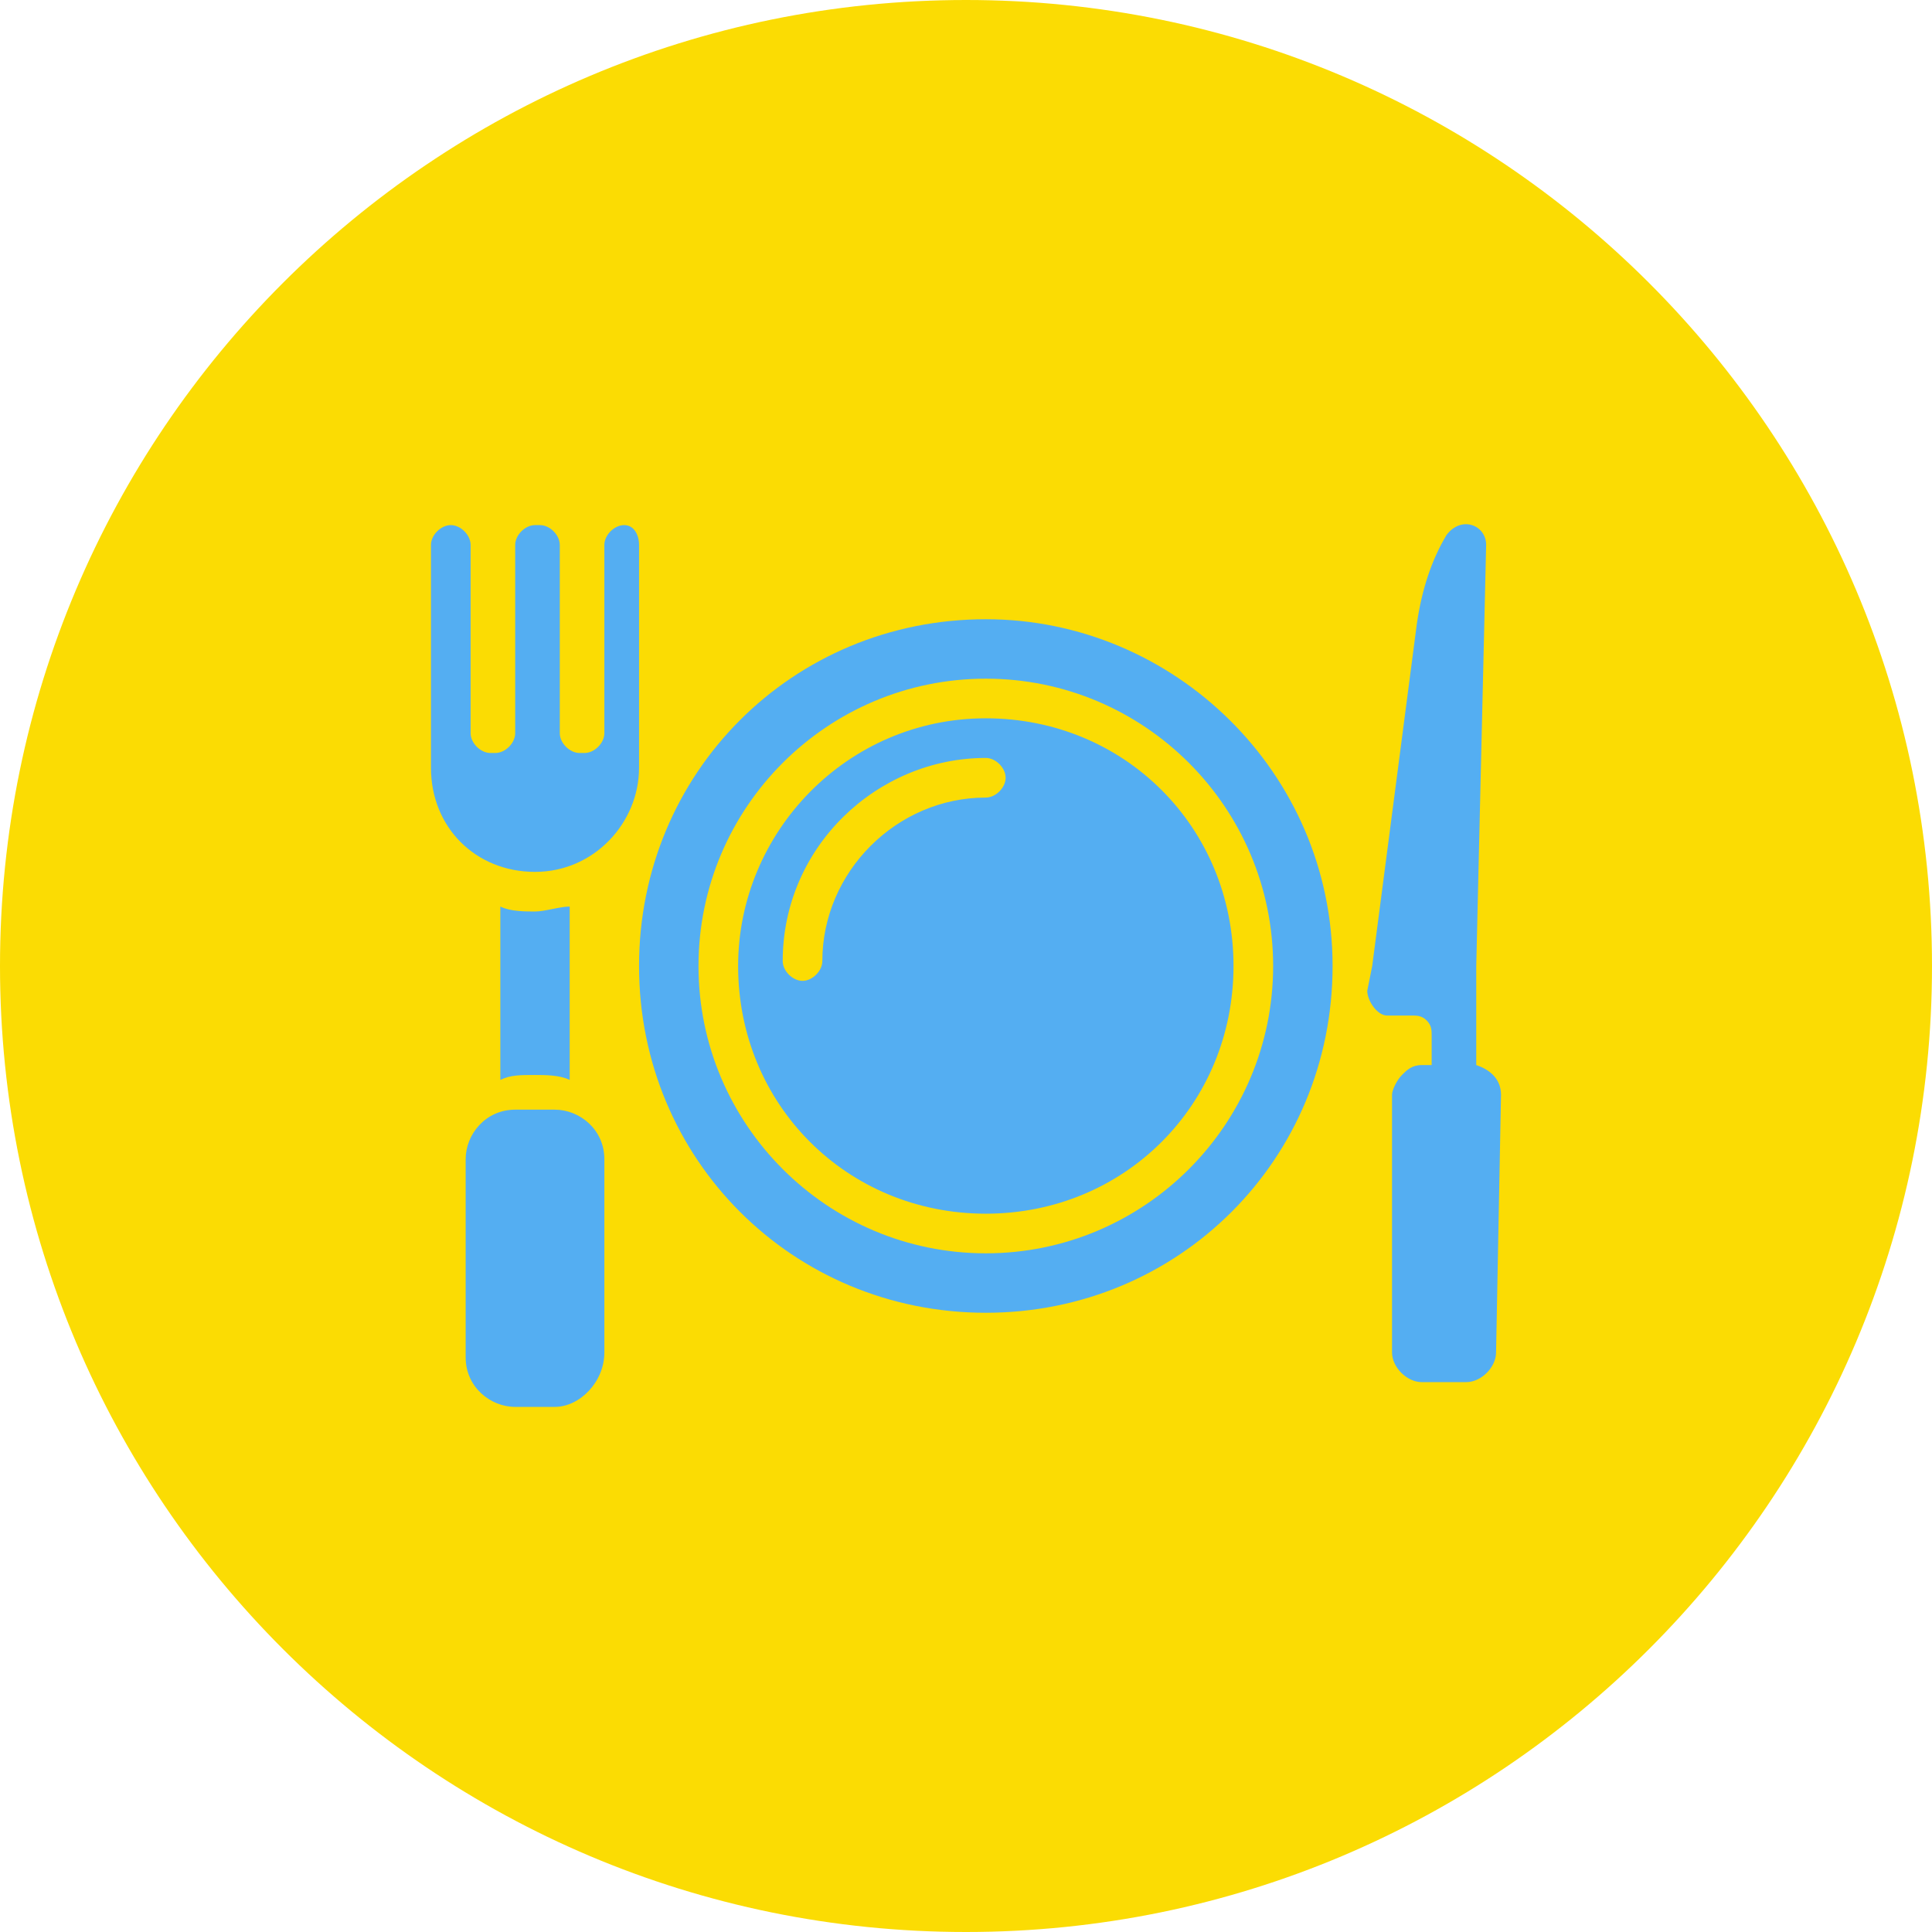
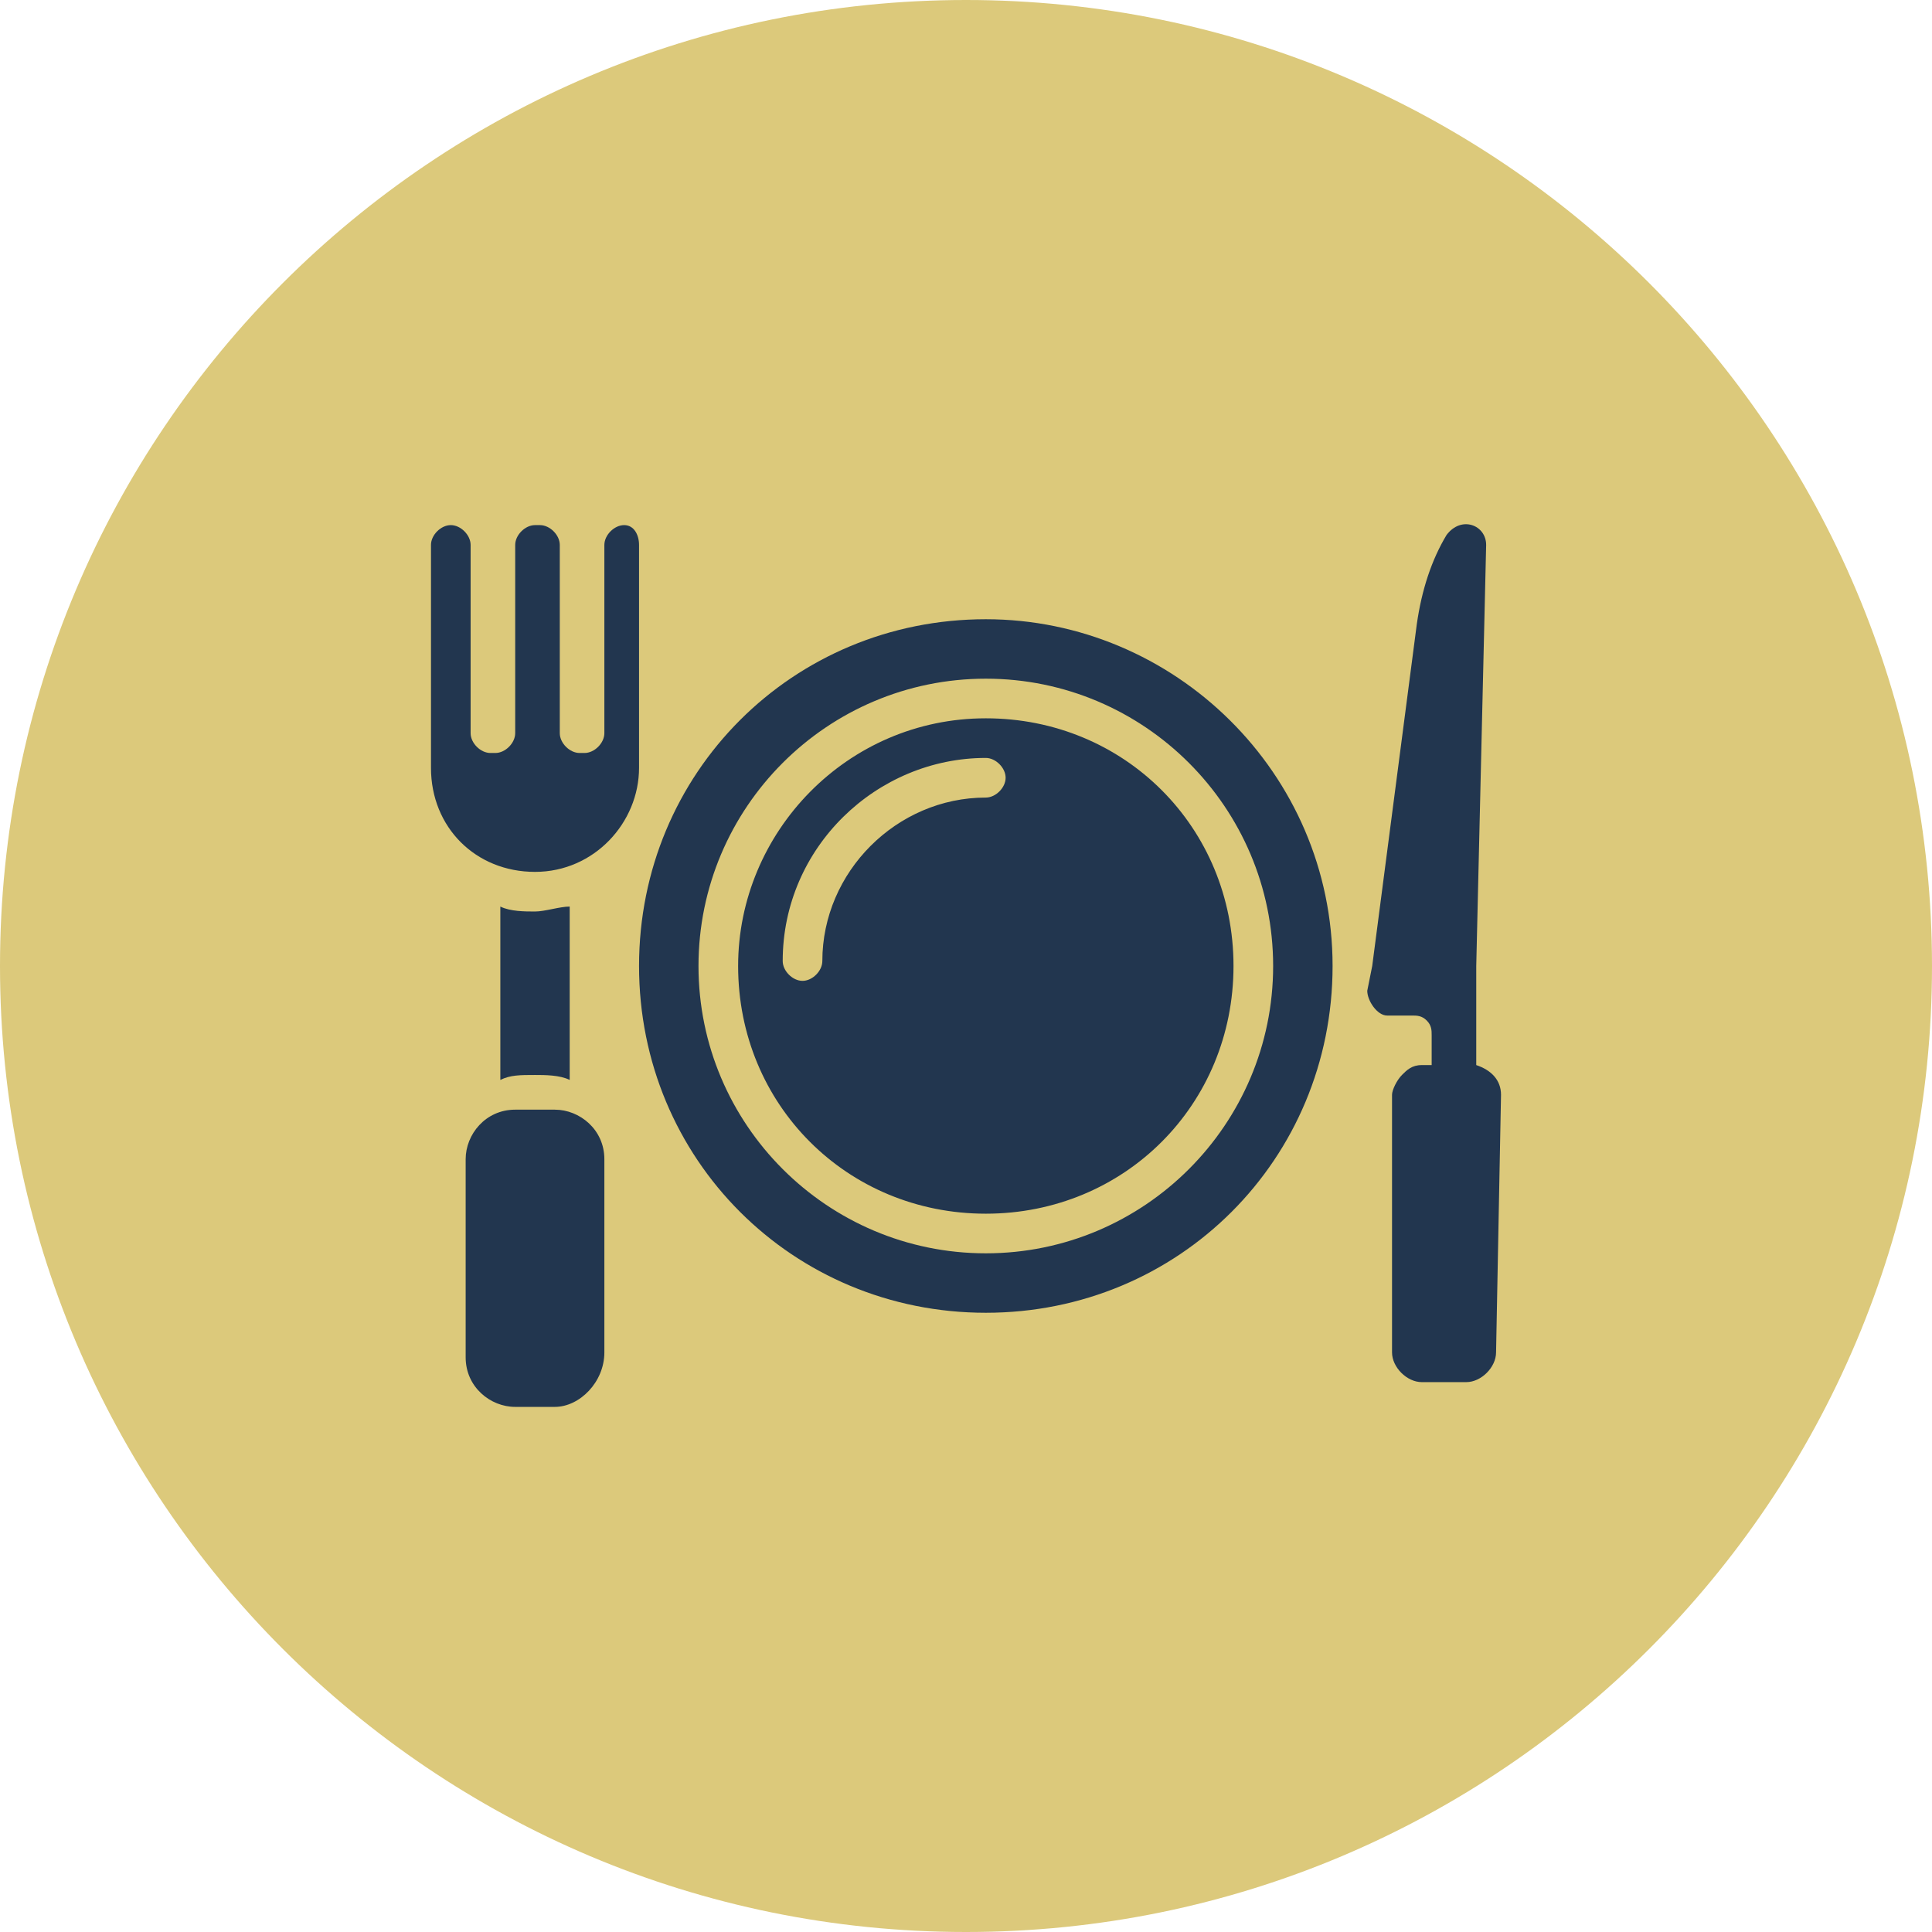
<svg xmlns="http://www.w3.org/2000/svg" version="1.1" id="Layer_1" x="0px" y="0px" viewBox="0 0 39 39" style="enable-background:new 0 0 39 39;" xml:space="preserve">
  <g id="Raggruppa_316" transform="translate(-1491 -816)">
    <g id="Raggruppa_312" transform="translate(1152 -357)">
-       <circle id="Ellisse_49" style="fill:#FBDC03;" cx="358.5" cy="1192.5" r="19.5" />
+       <circle id="Ellisse_49" style="fill:#DCC97B;" cx="358.5" cy="1192.5" r="19.5" />
    </g>
  </g>
  <g>
    <g>
-       <path style="fill:#54AEF2;" d="M30.3,22.1c0-0.3-0.2-0.5-0.5-0.6l0-2L30,11c0-0.4-0.5-0.6-0.8-0.2c-0.3,0.5-0.5,1.1-0.6,1.8    l-0.9,6.9L27.6,20c0,0.2,0.2,0.5,0.4,0.5h0.5c0.1,0,0.2,0,0.3,0.1c0.1,0.1,0.1,0.2,0.1,0.3v0.6h-0.2c-0.2,0-0.3,0.1-0.4,0.2    c-0.1,0.1-0.2,0.3-0.2,0.4l0,5.2c0,0.3,0.3,0.6,0.6,0.6l0,0l0,0h0.9c0.3,0,0.6-0.3,0.6-0.6L30.3,22.1z" />
+       <path style="fill:#22364F;" d="M30.3,22.1c0-0.3-0.2-0.5-0.5-0.6l0-2L30,11c0-0.4-0.5-0.6-0.8-0.2c-0.3,0.5-0.5,1.1-0.6,1.8    l-0.9,6.9L27.6,20c0,0.2,0.2,0.5,0.4,0.5h0.5c0.1,0,0.2,0,0.3,0.1c0.1,0.1,0.1,0.2,0.1,0.3v0.6h-0.2c-0.2,0-0.3,0.1-0.4,0.2    c-0.1,0.1-0.2,0.3-0.2,0.4l0,5.2c0,0.3,0.3,0.6,0.6,0.6l0,0l0,0h0.9c0.3,0,0.6-0.3,0.6-0.6L30.3,22.1z" />
    </g>
-     <path style="fill:#54AEF2;" d="M19.9,14.5c-2.8,0-5,2.3-5,5c0,2.8,2.2,5,5,5s5-2.2,5-5C24.9,16.7,22.7,14.5,19.9,14.5L19.9,14.5z    M19.9,16.1c-1.8,0-3.3,1.5-3.3,3.3c0,0.2-0.2,0.4-0.4,0.4c-0.2,0-0.4-0.2-0.4-0.4c0-2.3,1.9-4.1,4.1-4.1c0.2,0,0.4,0.2,0.4,0.4   S20.1,16.1,19.9,16.1L19.9,16.1z M19.9,14.5c-2.8,0-5,2.3-5,5c0,2.8,2.2,5,5,5s5-2.2,5-5C24.9,16.7,22.7,14.5,19.9,14.5L19.9,14.5z    M19.9,16.1c-1.8,0-3.3,1.5-3.3,3.3c0,0.2-0.2,0.4-0.4,0.4c-0.2,0-0.4-0.2-0.4-0.4c0-2.3,1.9-4.1,4.1-4.1c0.2,0,0.4,0.2,0.4,0.4   S20.1,16.1,19.9,16.1L19.9,16.1z M19.9,12.5c-3.9,0-7,3.1-7,7s3.1,7,7,7s7-3.1,7-7C26.9,15.6,23.7,12.5,19.9,12.5z M19.9,25.3   c-3.2,0-5.8-2.6-5.8-5.8s2.6-5.8,5.8-5.8s5.8,2.6,5.8,5.8S23.1,25.3,19.9,25.3z M19.9,14.5c-2.8,0-5,2.3-5,5c0,2.8,2.2,5,5,5   s5-2.2,5-5C24.9,16.7,22.7,14.5,19.9,14.5z M19.9,16.1c-1.8,0-3.3,1.5-3.3,3.3c0,0.2-0.2,0.4-0.4,0.4c-0.2,0-0.4-0.2-0.4-0.4   c0-2.3,1.9-4.1,4.1-4.1c0.2,0,0.4,0.2,0.4,0.4S20.1,16.1,19.9,16.1z" />
+     <path style="fill:#22364F;" d="M19.9,14.5c-2.8,0-5,2.3-5,5c0,2.8,2.2,5,5,5s5-2.2,5-5C24.9,16.7,22.7,14.5,19.9,14.5L19.9,14.5z    M19.9,16.1c-1.8,0-3.3,1.5-3.3,3.3c0,0.2-0.2,0.4-0.4,0.4c-0.2,0-0.4-0.2-0.4-0.4c0-2.3,1.9-4.1,4.1-4.1c0.2,0,0.4,0.2,0.4,0.4   S20.1,16.1,19.9,16.1L19.9,16.1z M19.9,14.5c-2.8,0-5,2.3-5,5c0,2.8,2.2,5,5,5s5-2.2,5-5C24.9,16.7,22.7,14.5,19.9,14.5L19.9,14.5z    M19.9,16.1c-1.8,0-3.3,1.5-3.3,3.3c0,0.2-0.2,0.4-0.4,0.4c-0.2,0-0.4-0.2-0.4-0.4c0-2.3,1.9-4.1,4.1-4.1c0.2,0,0.4,0.2,0.4,0.4   S20.1,16.1,19.9,16.1L19.9,16.1z M19.9,12.5c-3.9,0-7,3.1-7,7s3.1,7,7,7s7-3.1,7-7C26.9,15.6,23.7,12.5,19.9,12.5z M19.9,25.3   c-3.2,0-5.8-2.6-5.8-5.8s2.6-5.8,5.8-5.8s5.8,2.6,5.8,5.8S23.1,25.3,19.9,25.3z M19.9,14.5c-2.8,0-5,2.3-5,5c0,2.8,2.2,5,5,5   s5-2.2,5-5C24.9,16.7,22.7,14.5,19.9,14.5z M19.9,16.1c-1.8,0-3.3,1.5-3.3,3.3c0,0.2-0.2,0.4-0.4,0.4c-0.2,0-0.4-0.2-0.4-0.4   c0-2.3,1.9-4.1,4.1-4.1c0.2,0,0.4,0.2,0.4,0.4S20.1,16.1,19.9,16.1z" />
    <g>
-       <path style="fill:#54AEF2;" d="M12.9,11l0,4.5c0,1.1-0.9,2.1-2.1,2.1s-2.1-0.9-2.1-2.1V11c0-0.2,0.2-0.4,0.4-0.4    c0.2,0,0.4,0.2,0.4,0.4v3.8c0,0.2,0.2,0.4,0.4,0.4H10c0.2,0,0.4-0.2,0.4-0.4V11c0-0.2,0.2-0.4,0.4-0.4h0.1c0.2,0,0.4,0.2,0.4,0.4    v3.8c0,0.2,0.2,0.4,0.4,0.4h0.1c0.2,0,0.4-0.2,0.4-0.4V11c0-0.2,0.2-0.4,0.4-0.4S12.9,10.8,12.9,11z" />
-       <path style="fill:#54AEF2;" d="M11.2,28.4h-0.8c-0.5,0-1-0.4-1-1v-4c0-0.5,0.4-1,1-1h0.8c0.5,0,1,0.4,1,1v3.9    C12.2,27.9,11.7,28.4,11.2,28.4L11.2,28.4z" />
-       <path style="fill:#54AEF2;" d="M11.5,18.3v3.5c-0.2-0.1-0.5-0.1-0.7-0.1c-0.3,0-0.5,0-0.7,0.1v-3.5c0.2,0.1,0.5,0.1,0.7,0.1h0    C11,18.4,11.3,18.3,11.5,18.3L11.5,18.3z" />
+       <path style="fill:#22364F;" d="M12.9,11l0,4.5c0,1.1-0.9,2.1-2.1,2.1s-2.1-0.9-2.1-2.1V11c0-0.2,0.2-0.4,0.4-0.4    c0.2,0,0.4,0.2,0.4,0.4v3.8c0,0.2,0.2,0.4,0.4,0.4H10c0.2,0,0.4-0.2,0.4-0.4V11c0-0.2,0.2-0.4,0.4-0.4h0.1c0.2,0,0.4,0.2,0.4,0.4    v3.8c0,0.2,0.2,0.4,0.4,0.4h0.1c0.2,0,0.4-0.2,0.4-0.4V11c0-0.2,0.2-0.4,0.4-0.4S12.9,10.8,12.9,11z" />
+       <path style="fill:#22364F;" d="M11.2,28.4h-0.8c-0.5,0-1-0.4-1-1v-4c0-0.5,0.4-1,1-1h0.8c0.5,0,1,0.4,1,1v3.9    C12.2,27.9,11.7,28.4,11.2,28.4L11.2,28.4z" />
+       <path style="fill:#22364F;" d="M11.5,18.3v3.5c-0.2-0.1-0.5-0.1-0.7-0.1c-0.3,0-0.5,0-0.7,0.1v-3.5c0.2,0.1,0.5,0.1,0.7,0.1h0    C11,18.4,11.3,18.3,11.5,18.3L11.5,18.3z" />
    </g>
  </g>
</svg>
